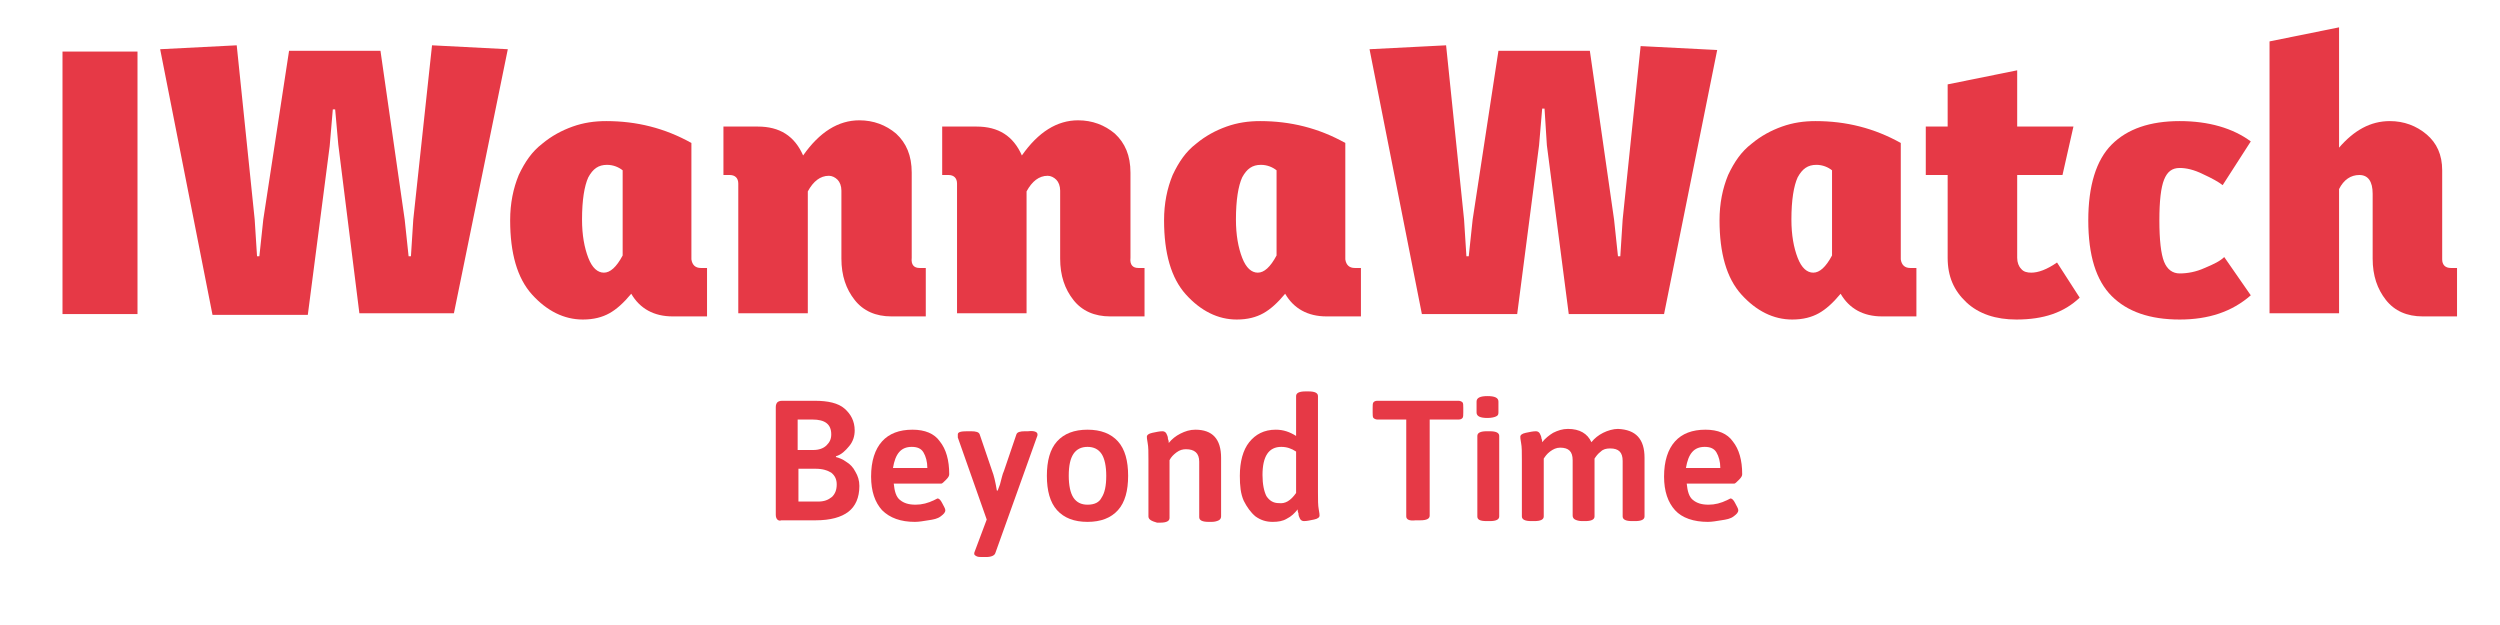
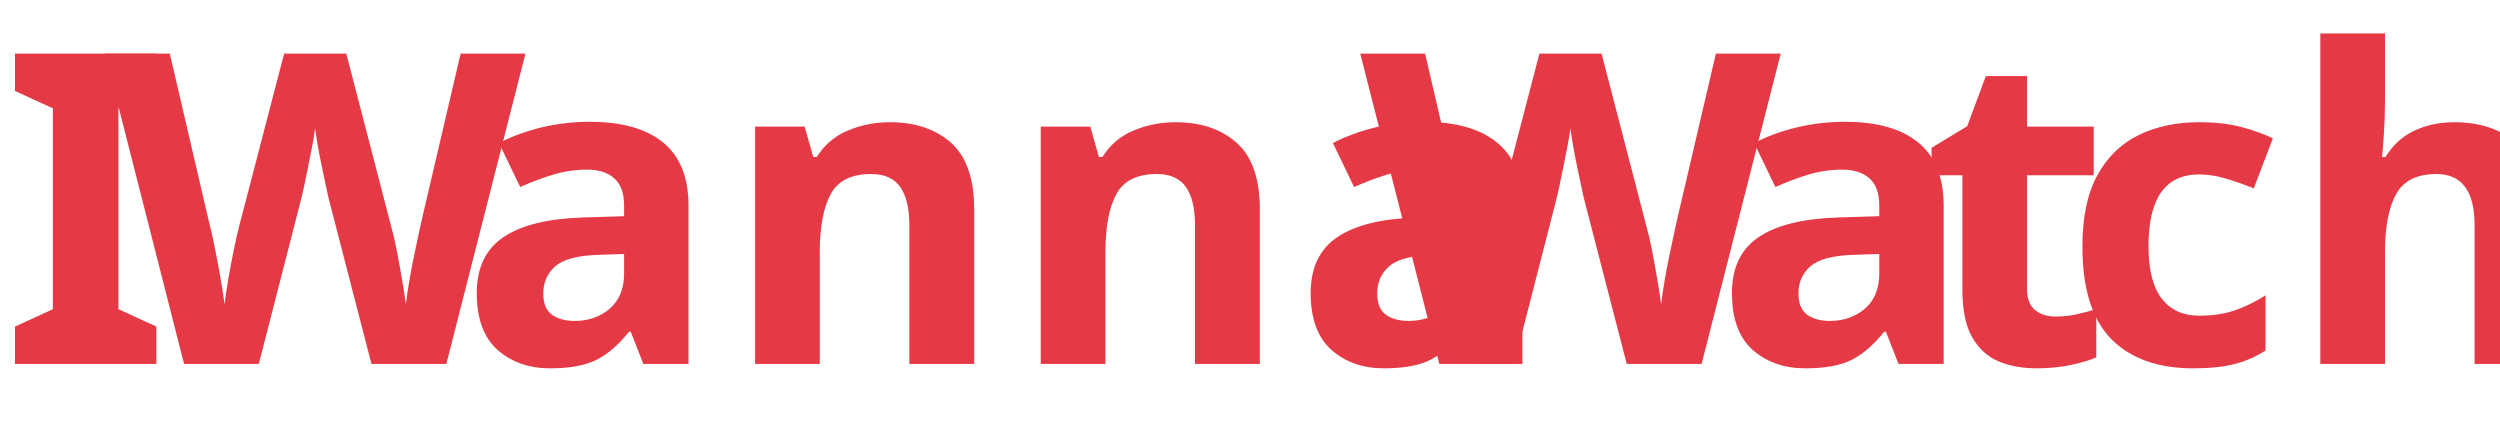
- <svg xmlns="http://www.w3.org/2000/svg" version="1.1" id="Layer_1" x="0px" y="0px" viewBox="0 0 320 80" style="enable-background:new 0 0 320 80;" xml:space="preserve">
-   <style type="text/css">
- 	.st0{fill:#E63946;}
- </style>
-   <g>
-     <path class="st0" d="M8,40.2V6.6h9.6v33.6H8z" />
-     <path class="st0" d="M20.5,6.3l9.8-0.5l2.3,22.3l0.3,4.7h0.3l0.5-4.7l3.3-21.6h11.7l3.1,21.6l0.5,4.7h0.3l0.3-4.7l2.4-22.3L65,6.3   l-6.9,33.8H46l-2.7-21.6L42.9,14h-0.3l-0.4,4.7l-2.8,21.6H27.2L20.5,6.3z" />
-     <path class="st0" d="M89.7,34.3h0.8v6.2h-4.4c-2.4,0-4.2-1-5.3-2.9c-1,1.2-1.9,2-2.8,2.5c-0.9,0.5-2,0.8-3.4,0.8   c-2.4,0-4.6-1.1-6.5-3.2c-1.9-2.1-2.8-5.3-2.8-9.5c0-2.2,0.4-4.1,1.1-5.8c0.8-1.7,1.7-3,3-4c1.2-1,2.5-1.7,3.9-2.2s2.8-0.7,4.3-0.7   c3.9,0,7.5,0.9,10.9,2.8v14.9C88.6,33.9,89,34.3,89.7,34.3z M77.3,34.9c0.8,0,1.6-0.7,2.4-2.2V21.8c-0.5-0.4-1.2-0.7-2-0.7   c-1.1,0-1.8,0.5-2.4,1.6c-0.5,1.1-0.8,2.9-0.8,5.4c0,2,0.3,3.6,0.8,4.9C75.8,34.3,76.5,34.9,77.3,34.9z" />
-     <path class="st0" d="M117.7,34.3h0.8v6.2h-4.4c-2,0-3.6-0.7-4.7-2.1c-1.1-1.4-1.7-3.1-1.7-5.3v-8.7c0-0.6-0.2-1.1-0.5-1.4   c-0.3-0.3-0.7-0.5-1.1-0.5c-1.1,0-2,0.7-2.7,2v15.6h-8.9V23.5c0-0.7-0.4-1.1-1.1-1.1h-0.8v-6.2H97c2.8,0,4.7,1.2,5.8,3.7   c2.1-3,4.5-4.5,7.2-4.5c1.8,0,3.4,0.6,4.7,1.7c1.3,1.2,2,2.8,2,5v10.9C116.6,33.9,117,34.3,117.7,34.3z" />
-     <path class="st0" d="M145.7,34.3h0.8v6.2h-4.4c-2,0-3.6-0.7-4.7-2.1c-1.1-1.4-1.7-3.1-1.7-5.3v-8.7c0-0.6-0.2-1.1-0.5-1.4   c-0.3-0.3-0.7-0.5-1.1-0.5c-1.1,0-2,0.7-2.7,2v15.6h-8.9V23.5c0-0.7-0.4-1.1-1.1-1.1h-0.8v-6.2h4.4c2.8,0,4.7,1.2,5.8,3.7   c2.1-3,4.5-4.5,7.2-4.5c1.8,0,3.4,0.6,4.7,1.7c1.3,1.2,2,2.8,2,5v10.9C144.6,33.9,145,34.3,145.7,34.3z" />
-     <path class="st0" d="M173.4,34.3h0.8v6.2h-4.4c-2.4,0-4.2-1-5.3-2.9c-1,1.2-1.9,2-2.8,2.5c-0.9,0.5-2,0.8-3.4,0.8   c-2.4,0-4.6-1.1-6.5-3.2c-1.9-2.1-2.8-5.3-2.8-9.5c0-2.2,0.4-4.1,1.1-5.8c0.8-1.7,1.7-3,3-4c1.2-1,2.5-1.7,3.9-2.2s2.8-0.7,4.3-0.7   c3.9,0,7.5,0.9,10.9,2.8v14.9C172.3,33.9,172.7,34.3,173.4,34.3z M161,34.9c0.8,0,1.6-0.7,2.4-2.2V21.8c-0.5-0.4-1.2-0.7-2-0.7   c-1.1,0-1.8,0.5-2.4,1.6c-0.5,1.1-0.8,2.9-0.8,5.4c0,2,0.3,3.6,0.8,4.9S160.2,34.9,161,34.9z" />
-     <path class="st0" d="M175.3,6.3l9.8-0.5l2.3,22.3l0.3,4.7h0.3l0.5-4.7l3.3-21.6h11.7l3.1,21.6l0.5,4.7h0.3l0.3-4.7L210,5.9l9.8,0.5   L213,40.2h-12.2L198,18.6l-0.3-4.7h-0.3l-0.4,4.7l-2.8,21.6H182L175.3,6.3z" />
-     <path class="st0" d="M244.5,34.3h0.8v6.2h-4.4c-2.4,0-4.2-1-5.3-2.9c-1,1.2-1.9,2-2.8,2.5c-0.9,0.5-2,0.8-3.4,0.8   c-2.4,0-4.6-1.1-6.5-3.2c-1.9-2.1-2.8-5.3-2.8-9.5c0-2.2,0.4-4.1,1.1-5.8c0.8-1.7,1.7-3,3-4c1.2-1,2.5-1.7,3.9-2.2s2.8-0.7,4.3-0.7   c3.9,0,7.5,0.9,10.9,2.8v14.9C243.4,33.9,243.8,34.3,244.5,34.3z M232.1,34.9c0.8,0,1.6-0.7,2.4-2.2V21.8c-0.5-0.4-1.2-0.7-2-0.7   c-1.1,0-1.8,0.5-2.4,1.6c-0.5,1.1-0.8,2.9-0.8,5.4c0,2,0.3,3.6,0.8,4.9S231.3,34.9,232.1,34.9z" />
-     <path class="st0" d="M263.3,33.6l2.9,4.5c-2,1.9-4.6,2.8-8.1,2.8c-2.6,0-4.8-0.7-6.4-2.2s-2.4-3.3-2.4-5.7V22.4h-2.8v-6.2h2.8v-5.4   l8.9-1.8v7.2h7.2l-1.4,6.2h-5.8V33c0,0.6,0.2,1.1,0.5,1.4c0.3,0.4,0.8,0.5,1.3,0.5C260.9,34.9,262,34.5,263.3,33.6z" />
-     <path class="st0" d="M279,40.9c-3.8,0-6.7-1-8.7-3c-2-2-3-5.2-3-9.7c0-4.4,1-7.7,3-9.7c2-2,4.9-3,8.7-3c3.7,0,6.8,0.9,9.1,2.6   l-3.6,5.6c-0.5-0.4-1.4-0.9-2.5-1.4c-1.2-0.6-2.2-0.8-3-0.8c-1,0-1.6,0.5-2,1.5c-0.4,1-0.6,2.7-0.6,5.2c0,2.5,0.2,4.3,0.6,5.3   c0.4,1,1.1,1.5,2,1.5c1,0,2.1-0.2,3.2-0.7c1.2-0.5,2-0.9,2.5-1.4l3.4,4.9C285.7,39.9,282.7,40.9,279,40.9z" />
-     <path class="st0" d="M313.7,34.3h0.8v6.2h-4.4c-2,0-3.6-0.7-4.7-2.1c-1.1-1.4-1.7-3.1-1.7-5.3v-8.3c0-1.6-0.6-2.4-1.7-2.4   c-1.1,0-2,0.6-2.6,1.8v15.9h-8.9V5.3l8.9-1.8v15.4c1.9-2.2,4-3.4,6.5-3.4c1.8,0,3.4,0.6,4.7,1.7s2,2.6,2,4.6v11.4   C312.6,33.9,313,34.3,313.7,34.3z" />
-   </g>
-   <g>
-     <path class="st0" d="M99.5,66.5c-0.1-0.1-0.2-0.3-0.2-0.6V52.1c0-0.3,0.1-0.5,0.2-0.6s0.3-0.2,0.6-0.2h4.2c1.7,0,3,0.3,3.8,1   c0.8,0.7,1.3,1.6,1.3,2.8c0,0.7-0.2,1.4-0.7,2s-1,1.1-1.7,1.3l0,0.1c0.4,0.1,0.9,0.3,1.3,0.6c0.5,0.3,0.9,0.7,1.2,1.3   c0.3,0.5,0.5,1.1,0.5,1.8c0,1.5-0.5,2.6-1.4,3.3s-2.3,1.1-4.2,1.1h-4.4C99.8,66.7,99.6,66.6,99.5,66.5z M104.1,57.6   c0.7,0,1.3-0.2,1.7-0.6c0.4-0.4,0.6-0.8,0.6-1.4c0-1.3-0.8-1.9-2.4-1.9h-1.9v3.9H104.1z M104.7,64.2c0.8,0,1.3-0.2,1.8-0.6   c0.4-0.4,0.6-0.9,0.6-1.6c0-0.6-0.2-1.1-0.7-1.5c-0.5-0.3-1.1-0.5-2-0.5h-2.2v4.2H104.7z" />
-     <path class="st0" d="M112.9,65.3c-0.9-1-1.4-2.4-1.4-4.3c0-2,0.5-3.5,1.4-4.5c0.9-1,2.2-1.5,3.9-1.5c1.6,0,2.8,0.5,3.5,1.5   c0.8,1,1.2,2.4,1.2,4.2c0,0.2-0.1,0.4-0.4,0.7s-0.5,0.5-0.6,0.5h-6.1c0.1,1,0.3,1.7,0.8,2.1c0.5,0.4,1.1,0.6,2,0.6   c0.8,0,1.6-0.2,2.4-0.6c0.2-0.1,0.4-0.2,0.4-0.2c0.2,0,0.4,0.2,0.6,0.6c0.2,0.4,0.4,0.7,0.4,0.9c0,0.3-0.2,0.5-0.6,0.8   s-0.9,0.4-1.6,0.5c-0.6,0.1-1.2,0.2-1.7,0.2C115.3,66.8,113.9,66.3,112.9,65.3z M118.7,59.9c0-0.8-0.2-1.5-0.5-2   c-0.3-0.5-0.8-0.7-1.5-0.7c-1.4,0-2.1,0.9-2.4,2.7H118.7z" />
-     <path class="st0" d="M132.8,55.6c0,0.1,0,0.2-0.1,0.4l-5.3,14.8c-0.1,0.3-0.5,0.5-1.2,0.5h-0.4c-0.4,0-0.6,0-0.8-0.1   c-0.2-0.1-0.3-0.2-0.3-0.3c0-0.1,0-0.2,0.1-0.4l1.5-4l-3.7-10.5c0,0,0-0.1,0-0.2c0-0.1,0-0.1,0-0.2c0-0.3,0.4-0.4,1.2-0.4h0.5   c0.6,0,1,0.1,1.1,0.4l1.6,4.7c0.2,0.5,0.4,1.3,0.6,2.5h0.1L128,62c0.2-0.7,0.3-1.3,0.5-1.7l1.6-4.7c0.1-0.3,0.5-0.4,1.1-0.4h0.4   C132.4,55.1,132.8,55.3,132.8,55.6z" />
-     <path class="st0" d="M135.3,65.3c-0.9-1-1.3-2.5-1.3-4.4c0-1.9,0.4-3.4,1.3-4.4s2.2-1.5,3.9-1.5c1.7,0,3,0.5,3.9,1.5   s1.3,2.5,1.3,4.4c0,1.9-0.4,3.4-1.3,4.4c-0.9,1-2.2,1.5-3.9,1.5C137.5,66.8,136.2,66.3,135.3,65.3z M141,63.7   c0.4-0.6,0.6-1.5,0.6-2.8c0-1.2-0.2-2.2-0.6-2.8c-0.4-0.6-1-0.9-1.8-0.9c-0.8,0-1.4,0.3-1.8,0.9c-0.4,0.6-0.6,1.5-0.6,2.8   c0,1.2,0.2,2.2,0.6,2.8c0.4,0.6,1,0.9,1.8,0.9C140.1,64.6,140.7,64.3,141,63.7z" />
-     <path class="st0" d="M147,66.1v-7.2c0-1,0-1.7-0.1-2.2c-0.1-0.5-0.1-0.7-0.1-0.8c0-0.2,0.2-0.4,0.7-0.5c0.5-0.1,0.9-0.2,1.3-0.2   c0.2,0,0.4,0.1,0.5,0.3c0.1,0.2,0.2,0.4,0.2,0.7c0.1,0.2,0.1,0.4,0.1,0.5c0.4-0.5,0.9-0.9,1.5-1.2c0.6-0.3,1.2-0.5,1.9-0.5   c2.2,0,3.3,1.2,3.3,3.6v7.5c0,0.2-0.1,0.4-0.3,0.5c-0.2,0.1-0.5,0.2-0.9,0.2h-0.4c-0.8,0-1.2-0.2-1.2-0.6v-7.1   c0-1.1-0.6-1.6-1.7-1.6c-0.4,0-0.8,0.1-1.2,0.4s-0.7,0.6-0.9,1v7.4c0,0.4-0.4,0.6-1.2,0.6h-0.4C147.4,66.7,147,66.5,147,66.1z" />
-     <path class="st0" d="M160.7,66.1c-0.6-0.5-1.1-1.2-1.5-2c-0.4-0.9-0.5-1.9-0.5-3.2c0-1.8,0.4-3.3,1.2-4.3c0.8-1,1.9-1.6,3.4-1.6   c1,0,1.8,0.3,2.6,0.8v-5.1c0-0.4,0.4-0.6,1.2-0.6h0.4c0.8,0,1.2,0.2,1.2,0.6V63c0,1,0,1.7,0.1,2.2s0.1,0.7,0.1,0.8   c0,0.2-0.2,0.4-0.7,0.5c-0.5,0.1-0.9,0.2-1.3,0.2c-0.2,0-0.4-0.1-0.5-0.3s-0.2-0.4-0.2-0.7c-0.1-0.2-0.1-0.4-0.1-0.5   c-0.4,0.5-0.8,0.9-1.4,1.2c-0.5,0.3-1.1,0.4-1.8,0.4C162.1,66.8,161.4,66.6,160.7,66.1z M165.9,63.1v-5.3c-0.6-0.4-1.2-0.6-1.9-0.6   c-1.6,0-2.4,1.2-2.4,3.6c0,1.2,0.2,2.1,0.5,2.7c0.4,0.6,0.9,0.9,1.6,0.9C164.5,64.5,165.2,64.1,165.9,63.1z" />
-     <path class="st0" d="M180,66.1V53.7h-3.7c-0.2,0-0.4-0.1-0.5-0.2c-0.1-0.1-0.1-0.4-0.1-0.7v-0.6c0-0.3,0-0.6,0.1-0.7   c0.1-0.1,0.2-0.2,0.5-0.2h10.4c0.2,0,0.4,0.1,0.5,0.2c0.1,0.1,0.1,0.4,0.1,0.7v0.6c0,0.3,0,0.6-0.1,0.7s-0.2,0.2-0.5,0.2h-3.7v12.3   c0,0.4-0.4,0.6-1.2,0.6h-0.6C180.4,66.7,180,66.5,180,66.1z" />
-     <path class="st0" d="M189,52.8v-1.4c0-0.5,0.5-0.7,1.4-0.7c0.9,0,1.4,0.2,1.4,0.7v1.4c0,0.3-0.1,0.4-0.3,0.5   c-0.2,0.1-0.6,0.2-1.1,0.2C189.5,53.5,189,53.3,189,52.8z M189.1,66.1V55.8c0-0.4,0.4-0.6,1.2-0.6h0.4c0.8,0,1.2,0.2,1.2,0.6v10.3   c0,0.4-0.4,0.6-1.2,0.6h-0.4C189.4,66.7,189.1,66.5,189.1,66.1z" />
-     <path class="st0" d="M210.5,58.6v7.5c0,0.4-0.4,0.6-1.2,0.6h-0.4c-0.8,0-1.2-0.2-1.2-0.6v-7.1c0-1.1-0.5-1.6-1.6-1.6   c-0.5,0-0.9,0.1-1.2,0.4c-0.4,0.3-0.6,0.6-0.8,0.9v7.4c0,0.4-0.4,0.6-1.2,0.6h-0.4c-0.4,0-0.7-0.1-0.9-0.2   c-0.2-0.1-0.3-0.3-0.3-0.5v-7.1c0-1.1-0.5-1.6-1.6-1.6c-0.5,0-0.9,0.2-1.3,0.5c-0.4,0.3-0.6,0.6-0.8,0.9v7.4c0,0.4-0.4,0.6-1.2,0.6   h-0.4c-0.8,0-1.2-0.2-1.2-0.6v-7.2c0-1,0-1.7-0.1-2.2s-0.1-0.7-0.1-0.8c0-0.2,0.2-0.4,0.7-0.5c0.5-0.1,0.9-0.2,1.3-0.2   c0.2,0,0.4,0.1,0.5,0.3s0.2,0.4,0.2,0.6c0.1,0.2,0.1,0.4,0.1,0.5c0.4-0.5,0.9-0.9,1.4-1.2c0.6-0.3,1.2-0.5,1.9-0.5   c1.5,0,2.5,0.6,3,1.7c0.4-0.5,0.9-0.9,1.5-1.2s1.3-0.5,1.9-0.5C209.4,55,210.5,56.2,210.5,58.6z" />
-     <path class="st0" d="M214.4,65.3c-0.9-1-1.4-2.4-1.4-4.3c0-2,0.5-3.5,1.4-4.5c0.9-1,2.2-1.5,3.9-1.5c1.6,0,2.8,0.5,3.5,1.5   c0.8,1,1.2,2.4,1.2,4.2c0,0.2-0.1,0.4-0.4,0.7s-0.5,0.5-0.6,0.5h-6.1c0.1,1,0.3,1.7,0.8,2.1s1.1,0.6,2,0.6c0.8,0,1.6-0.2,2.4-0.6   c0.2-0.1,0.4-0.2,0.4-0.2c0.2,0,0.4,0.2,0.6,0.6s0.4,0.7,0.4,0.9c0,0.3-0.2,0.5-0.6,0.8s-0.9,0.4-1.6,0.5c-0.6,0.1-1.2,0.2-1.7,0.2   C216.8,66.8,215.3,66.3,214.4,65.3z M220.2,59.9c0-0.8-0.2-1.5-0.5-2c-0.3-0.5-0.8-0.7-1.5-0.7c-1.4,0-2.1,0.9-2.4,2.7H220.2z" />
-   </g>
-   <g>
- </g>
-   <g>
- </g>
-   <g>
- </g>
-   <g>
- </g>
-   <g>
- </g>
-   <g>
- </g>
-   <g>
- </g>
-   <g>
- </g>
-   <g>
- </g>
-   <g>
- </g>
-   <g>
- </g>
+ <svg xmlns="http://www.w3.org/2000/svg" id="Layer_1" data-name="Layer 1" viewBox="0 0 276 47">
+   <defs>
+     <style>.cls-1{font-size:48px;fill:#e63946;font-family:CostaneraAlt-Black, CostaneraAlt Black;font-weight:800;}.cls-2{letter-spacing:-0.03em;}.cls-3{letter-spacing:0em;}.cls-4{letter-spacing:-0.01em;}</style>
+   </defs>
+   <text class="cls-1" transform="translate(0.12 40.18)">I
+         <tspan class="cls-2" x="11.47" y="0">W</tspan>
+     <tspan x="50.5" y="0">anna</tspan>
+     <tspan class="cls-2" x="150.05" y="0">W</tspan>
+     <tspan class="cls-3" x="189.07" y="0">a</tspan>
+     <tspan class="cls-4" x="212.01" y="0">t</tspan>
+     <tspan x="227.62" y="0">ch</tspan>
+   </text>
</svg>
